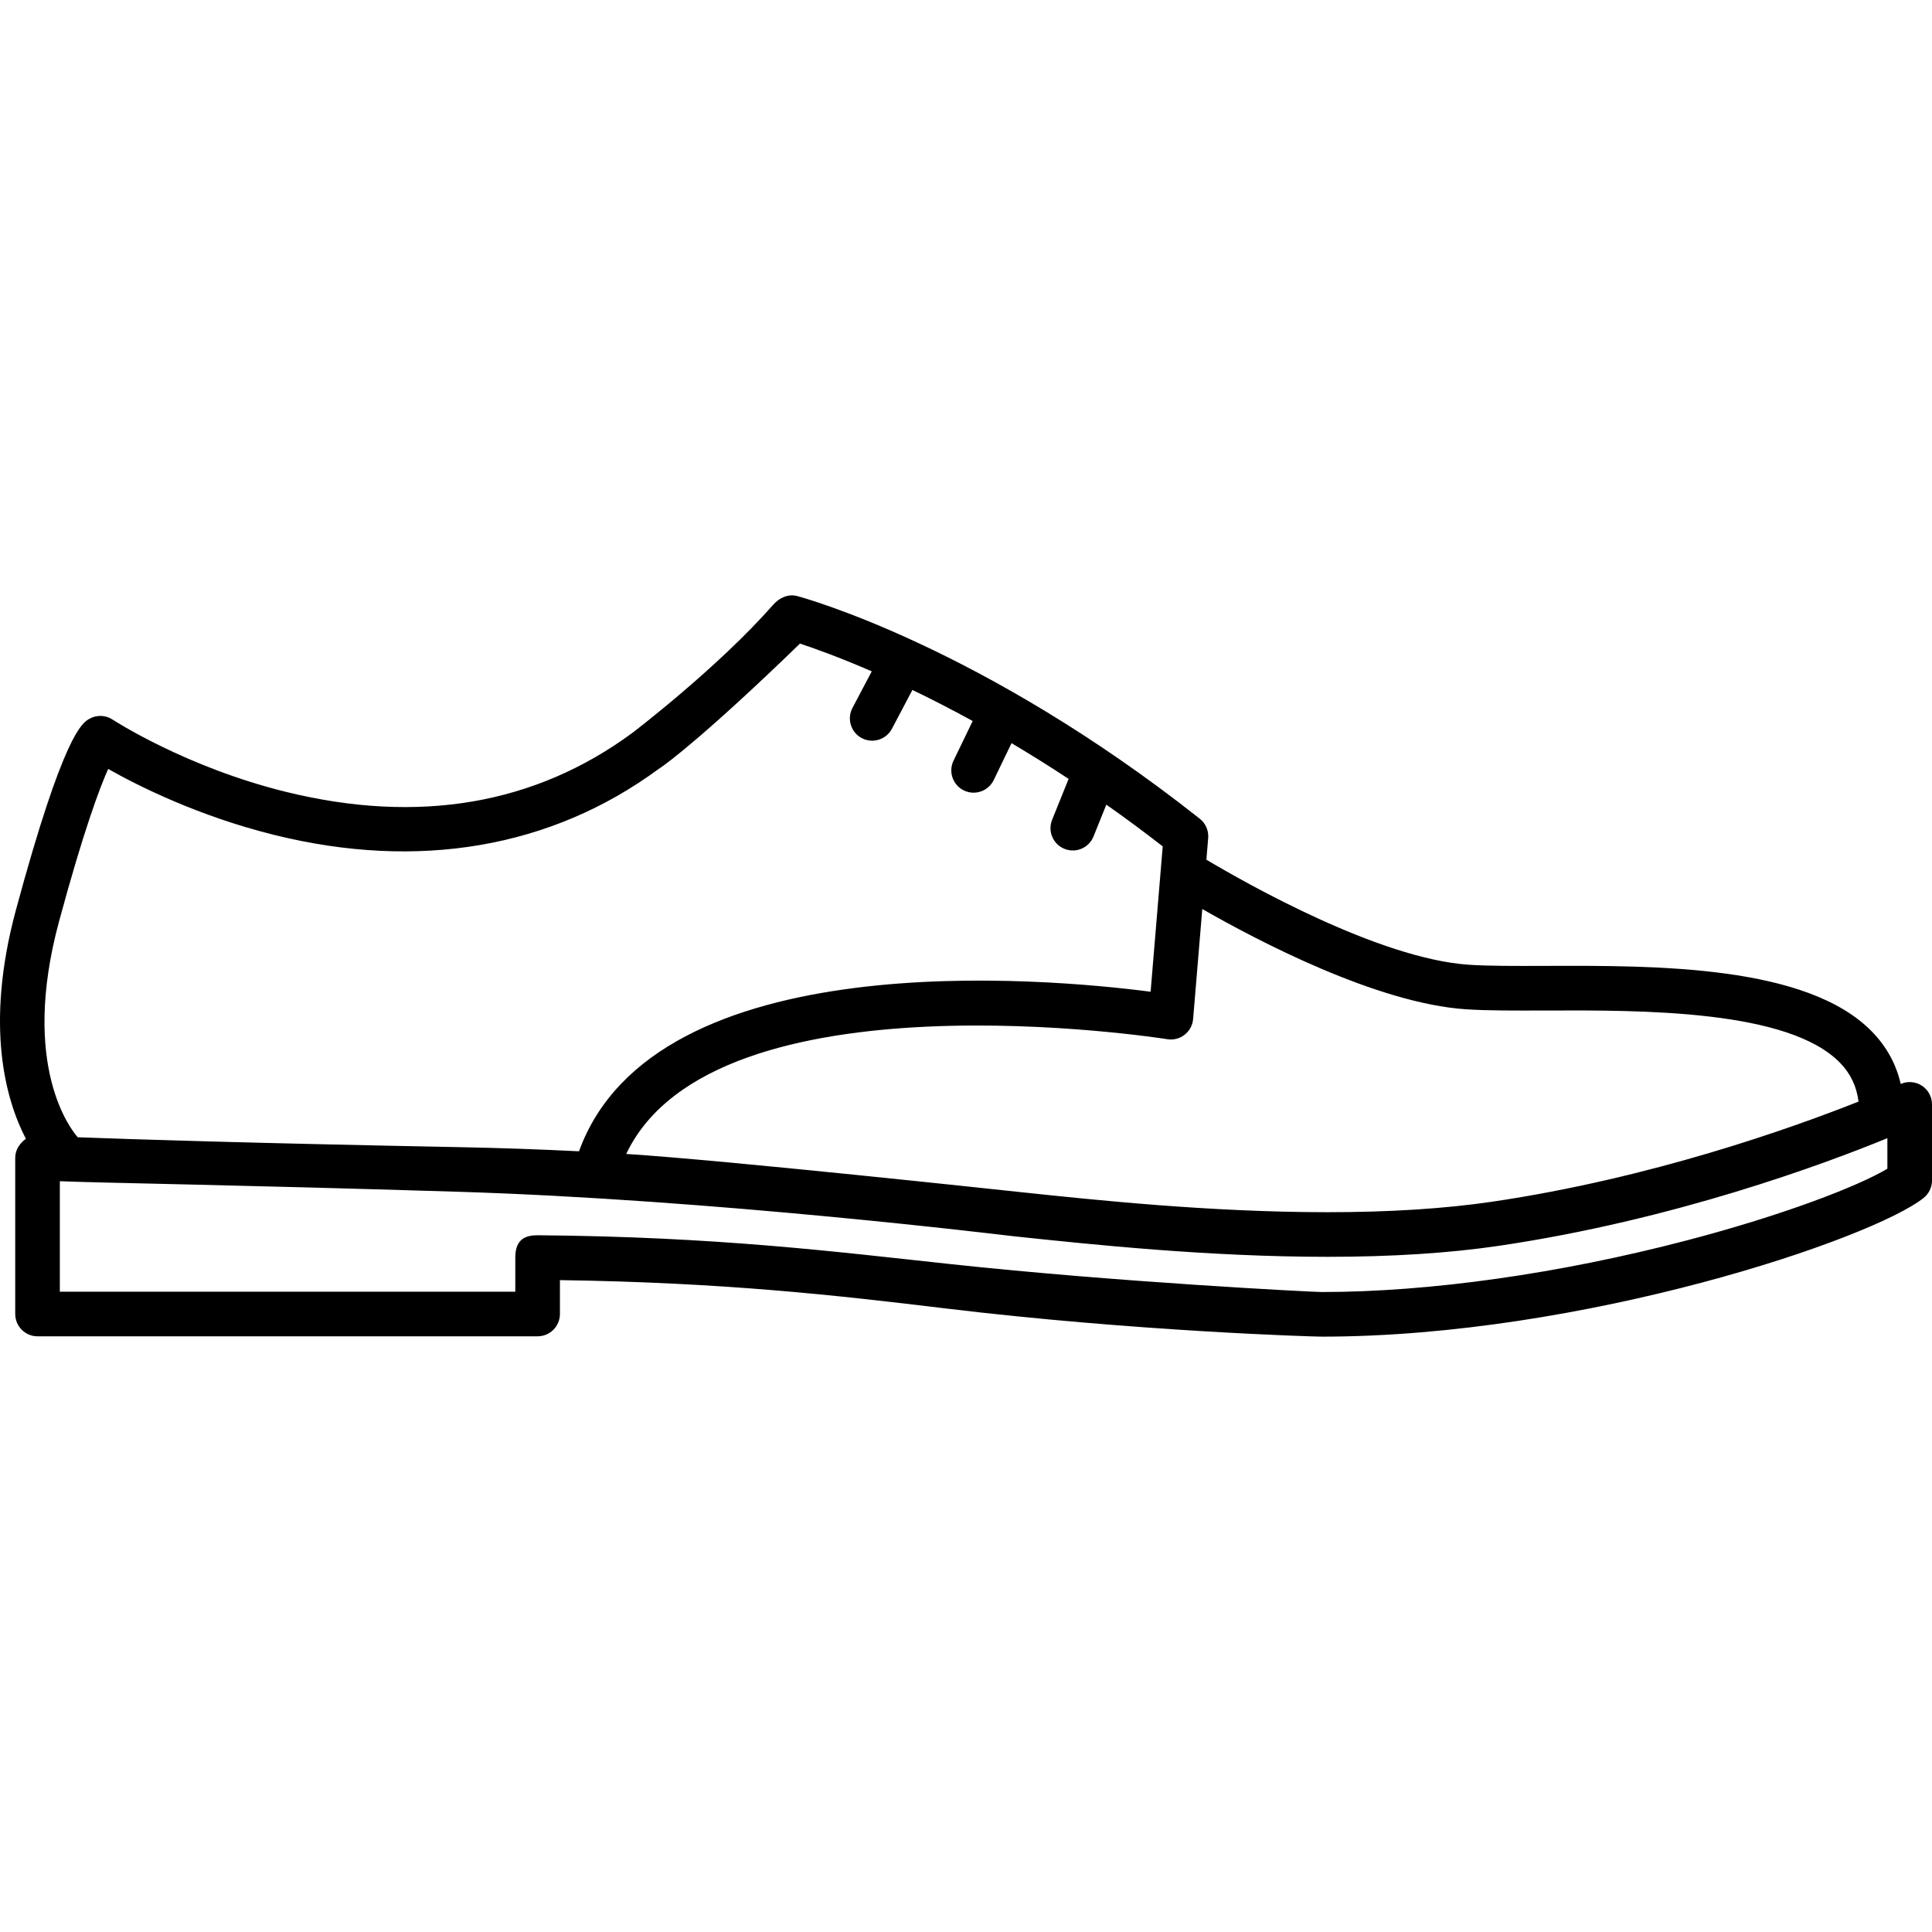
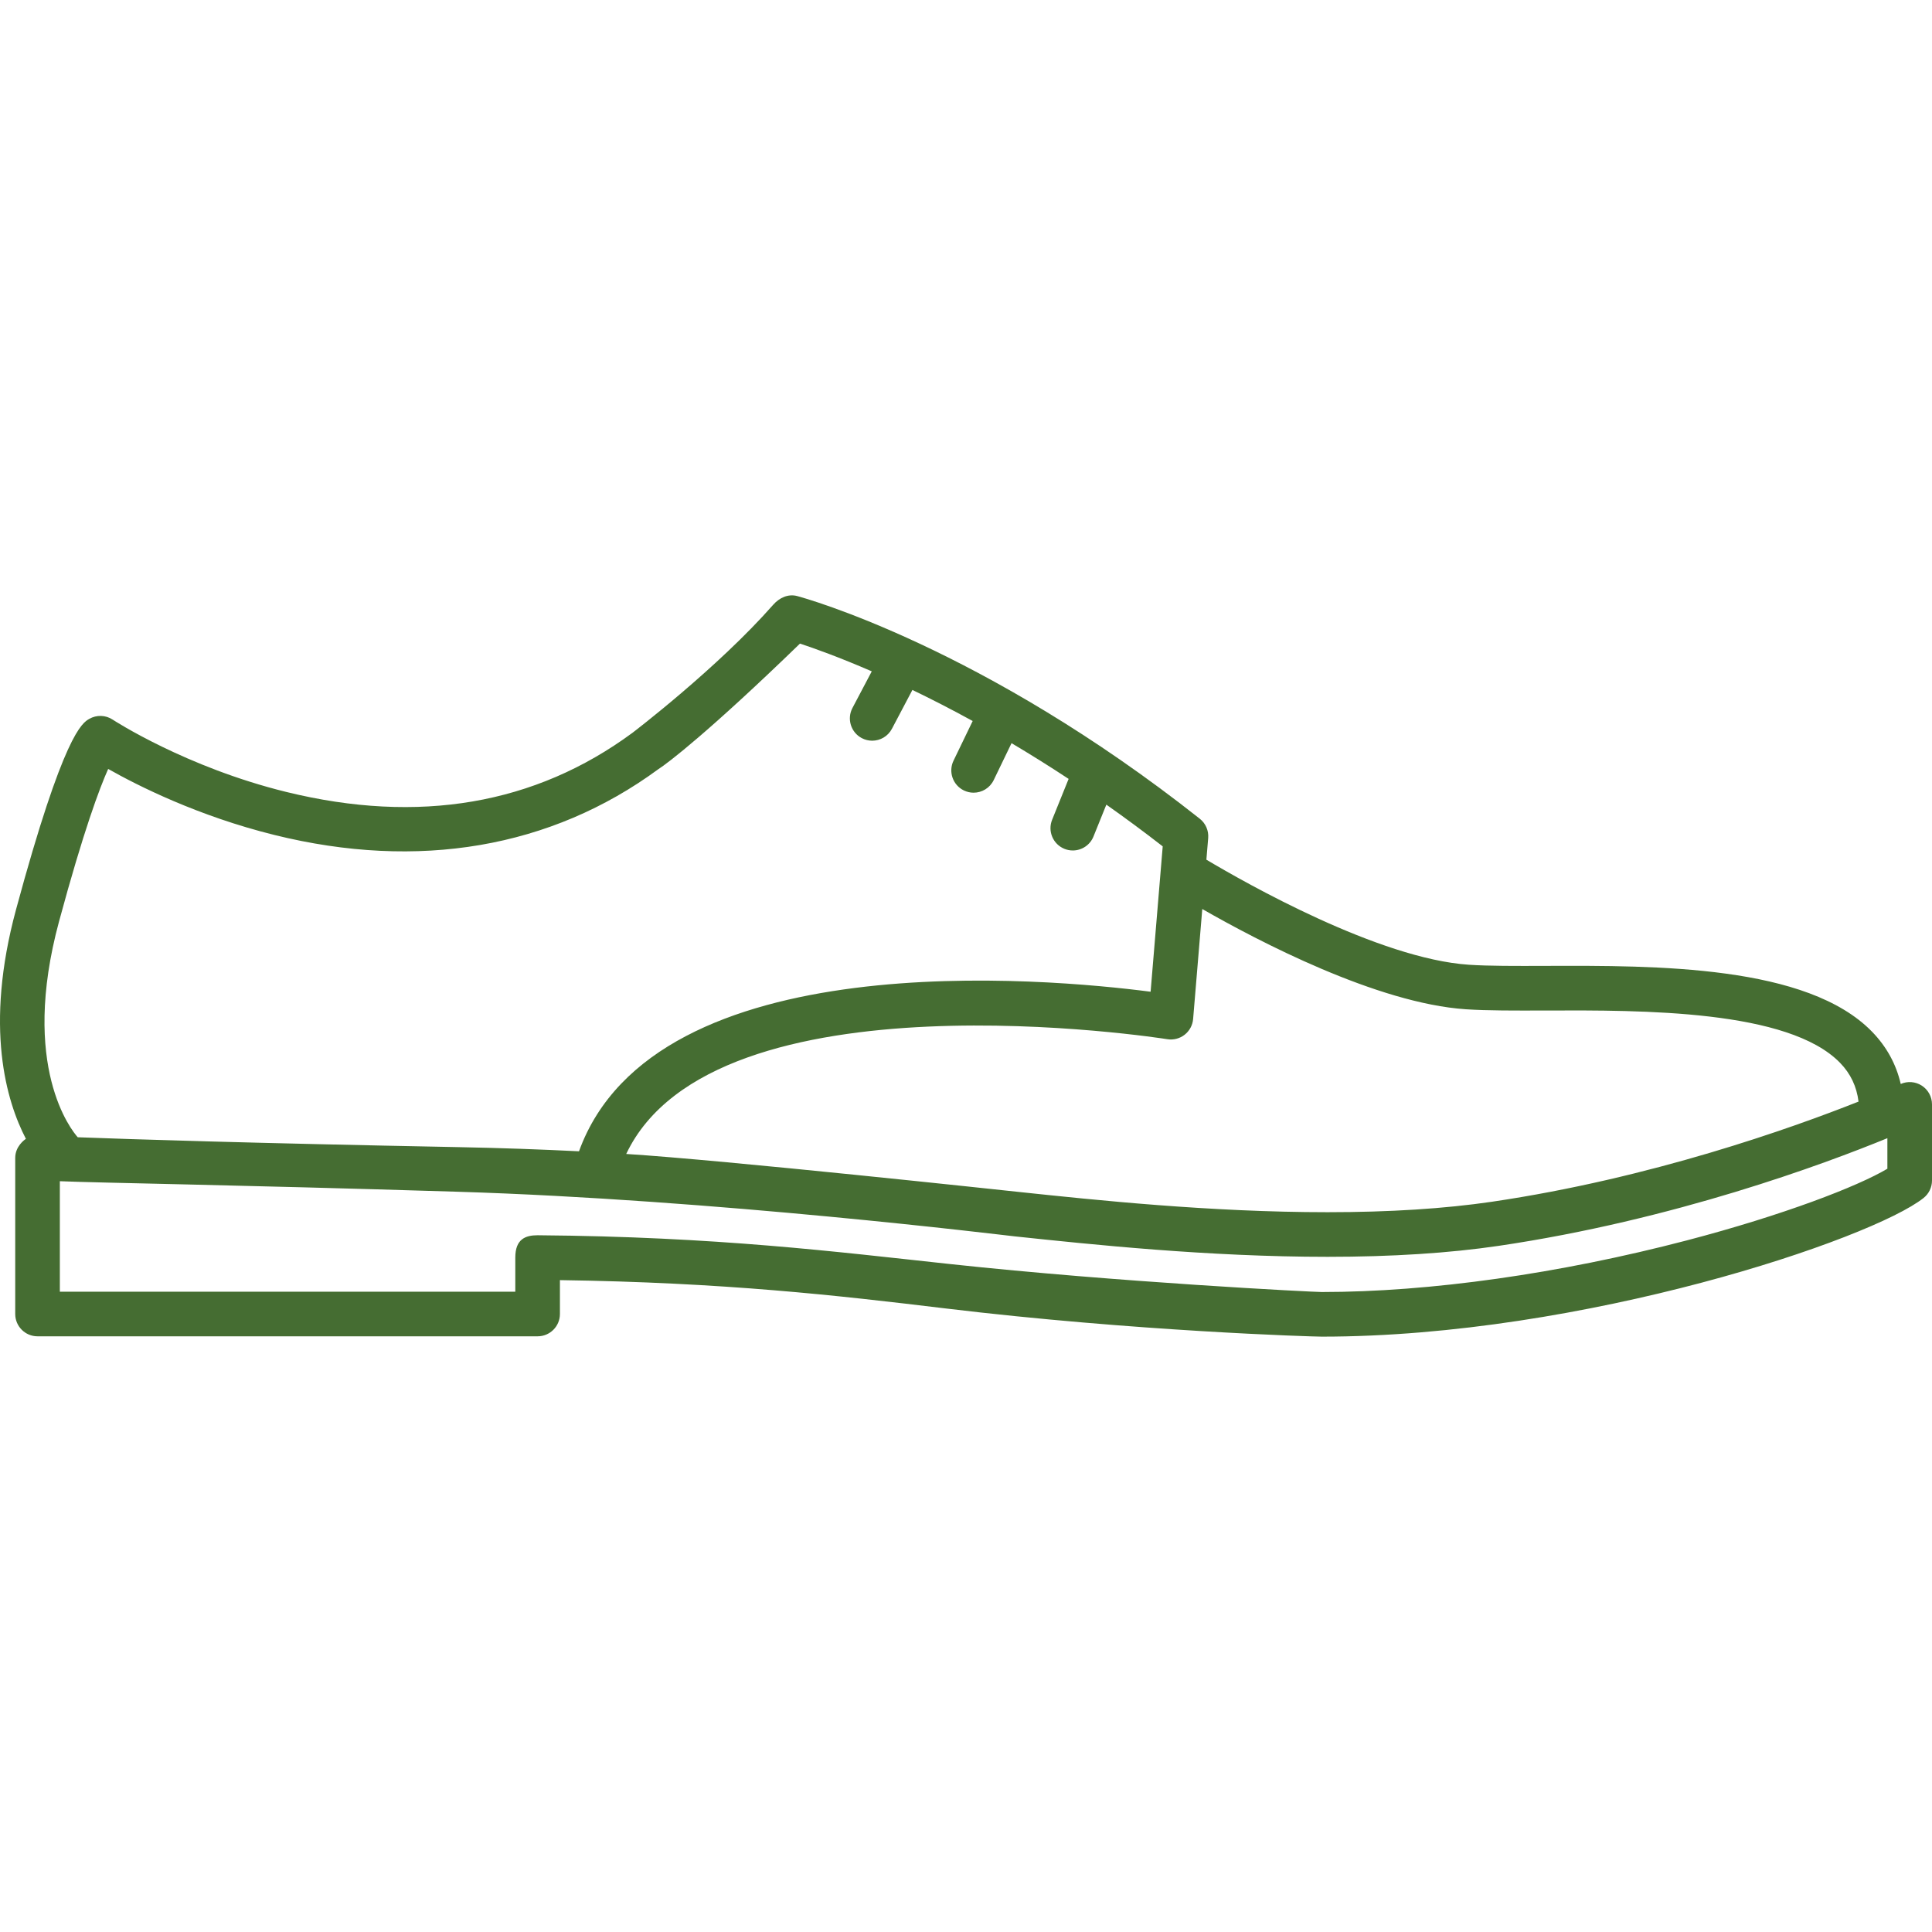
- <svg xmlns="http://www.w3.org/2000/svg" version="1.1" id="Capa_1" x="0px" y="0px" viewBox="0 0 432.986 432.986" style="enable-background:new 0 0 432.986 432.986;" xml:space="preserve">
+ <svg xmlns="http://www.w3.org/2000/svg" version="1.1" id="Capa_1" x="0px" y="0px" viewBox="0 0 432.986 432.986" style="enable-background:new 0 0 432.986 432.986; fill: #456D32" xml:space="preserve">
  <g>
    <path d="M430.687,243.296c-1.411-0.905-3.177-1.039-4.708-0.366c-1.018-4.424-3.157-8.341-6.414-11.695   c-14.532-14.969-48.398-14.852-73.134-14.768c-6.851,0.022-12.766,0.044-17.231-0.254c-20.151-1.343-49.976-18.27-58.833-23.547   l0.403-4.84c0.139-1.67-0.567-3.298-1.882-4.337c-48.684-38.494-88.554-49.458-90.228-49.905c-2.031-0.543-4.001,0.384-5.389,1.963   c-12.406,14.114-31.429,28.613-31.535,28.691c-21.793,16.069-47.884,20.527-77.55,13.253   c-22.544-5.528-38.779-16.111-38.937-16.215c-1.575-1.041-3.601-1.105-5.237-0.171c-1.572,0.898-5.747,3.283-16.427,42.764   c-7.123,26.33-2.161,42.928,2.223,51.365c-0.298,0.182-2.396,1.669-2.396,4.264v34.986c0,2.762,2.239,5,5,5h112.074   c2.761,0,5-2.238,5-5v-7.592c36.833,0.53,62.02,3.401,86.393,6.342c42.501,5.128,82.378,6.324,84.347,6.324   c58.628,0,123.278-21.853,134.873-31.078c1.192-0.949,1.887-2.39,1.887-3.913v-17.064   C432.986,245.801,432.119,244.215,430.687,243.296z M265.489,231.9c1.098-0.858,1.788-2.136,1.904-3.524l2.053-24.653   c12.495,7.159,39.174,21.142,59.088,22.469c4.815,0.32,10.893,0.297,17.93,0.275c21.641-0.078,54.352-0.187,65.925,11.734   c2.357,2.427,3.712,5.29,4.132,8.68c-15.052,5.971-46.542,17.196-82.143,22.443c-10.565,1.557-22.965,2.346-36.853,2.346   c-26.278,0-52.046-2.726-69.097-4.531c-2.784-0.295-66.145-7.144-88.084-8.522c19.744-41.647,120.204-25.892,121.262-25.72   C262.985,233.121,264.39,232.759,265.489,231.9z M13.239,206.48c5.487-20.283,9.067-29.82,11.005-34.15   c6.646,3.76,20.124,10.554,37.243,14.795c32.279,7.998,62.023,2.905,86.031-14.725c2.089-1.318,11.44-8.456,31.766-28.162   c3.233,1.065,8.789,3.05,16.091,6.219l-4.33,8.211c-1.288,2.442-0.352,5.467,2.091,6.755c0.744,0.392,1.541,0.578,2.328,0.578   c1.796,0,3.531-0.97,4.427-2.669l4.59-8.705c4.161,2.003,8.685,4.313,13.509,6.96l-4.293,8.889   c-1.201,2.486-0.159,5.476,2.328,6.677c0.701,0.339,1.441,0.499,2.171,0.499c1.858,0,3.643-1.04,4.506-2.826l3.995-8.271   c4.109,2.436,8.386,5.1,12.795,8.005l-3.701,9.169c-1.033,2.561,0.205,5.475,2.765,6.509c0.613,0.247,1.247,0.364,1.87,0.364   c1.979,0,3.852-1.182,4.638-3.129l2.883-7.143c4.128,2.91,8.343,6.016,12.632,9.352l-2.713,32.578   c-23.015-2.993-111.093-11.181-128.105,35.76c-8.44-0.423-17.398-0.746-27.033-0.933c-47.126-0.911-73.146-1.751-85.306-2.213   C16.066,253.348,4.427,239.054,13.239,206.48z M422.986,261.926c-6.577,3.928-23.289,10.397-45.032,16.084   c-28.478,7.447-57.503,11.549-81.728,11.549c-1.882,0-45.513-2.196-83.183-6.256c-25.772-2.777-52.366-6.141-92.517-6.466   c-0.014,0-0.027,0-0.041,0c-2.669,0-5,0.816-5,5v7.647H13.412v-24.76c10.262,0.418,36.687,0.749,89.125,2.36   c57.842,1.777,122.077,9.705,124.84,9.997c17.26,1.828,43.343,4.588,70.149,4.588c14.374,0,27.264-0.824,38.311-2.453   c39.281-5.789,72.984-18.332,87.149-24.135V261.926z" />
  </g>
  <g>
</g>
  <g>
</g>
  <g>
</g>
  <g>
</g>
  <g>
</g>
  <g>
</g>
  <g>
</g>
  <g>
</g>
  <g>
</g>
  <g>
</g>
  <g>
</g>
  <g>
</g>
  <g>
</g>
  <g>
</g>
  <g>
</g>
</svg>
